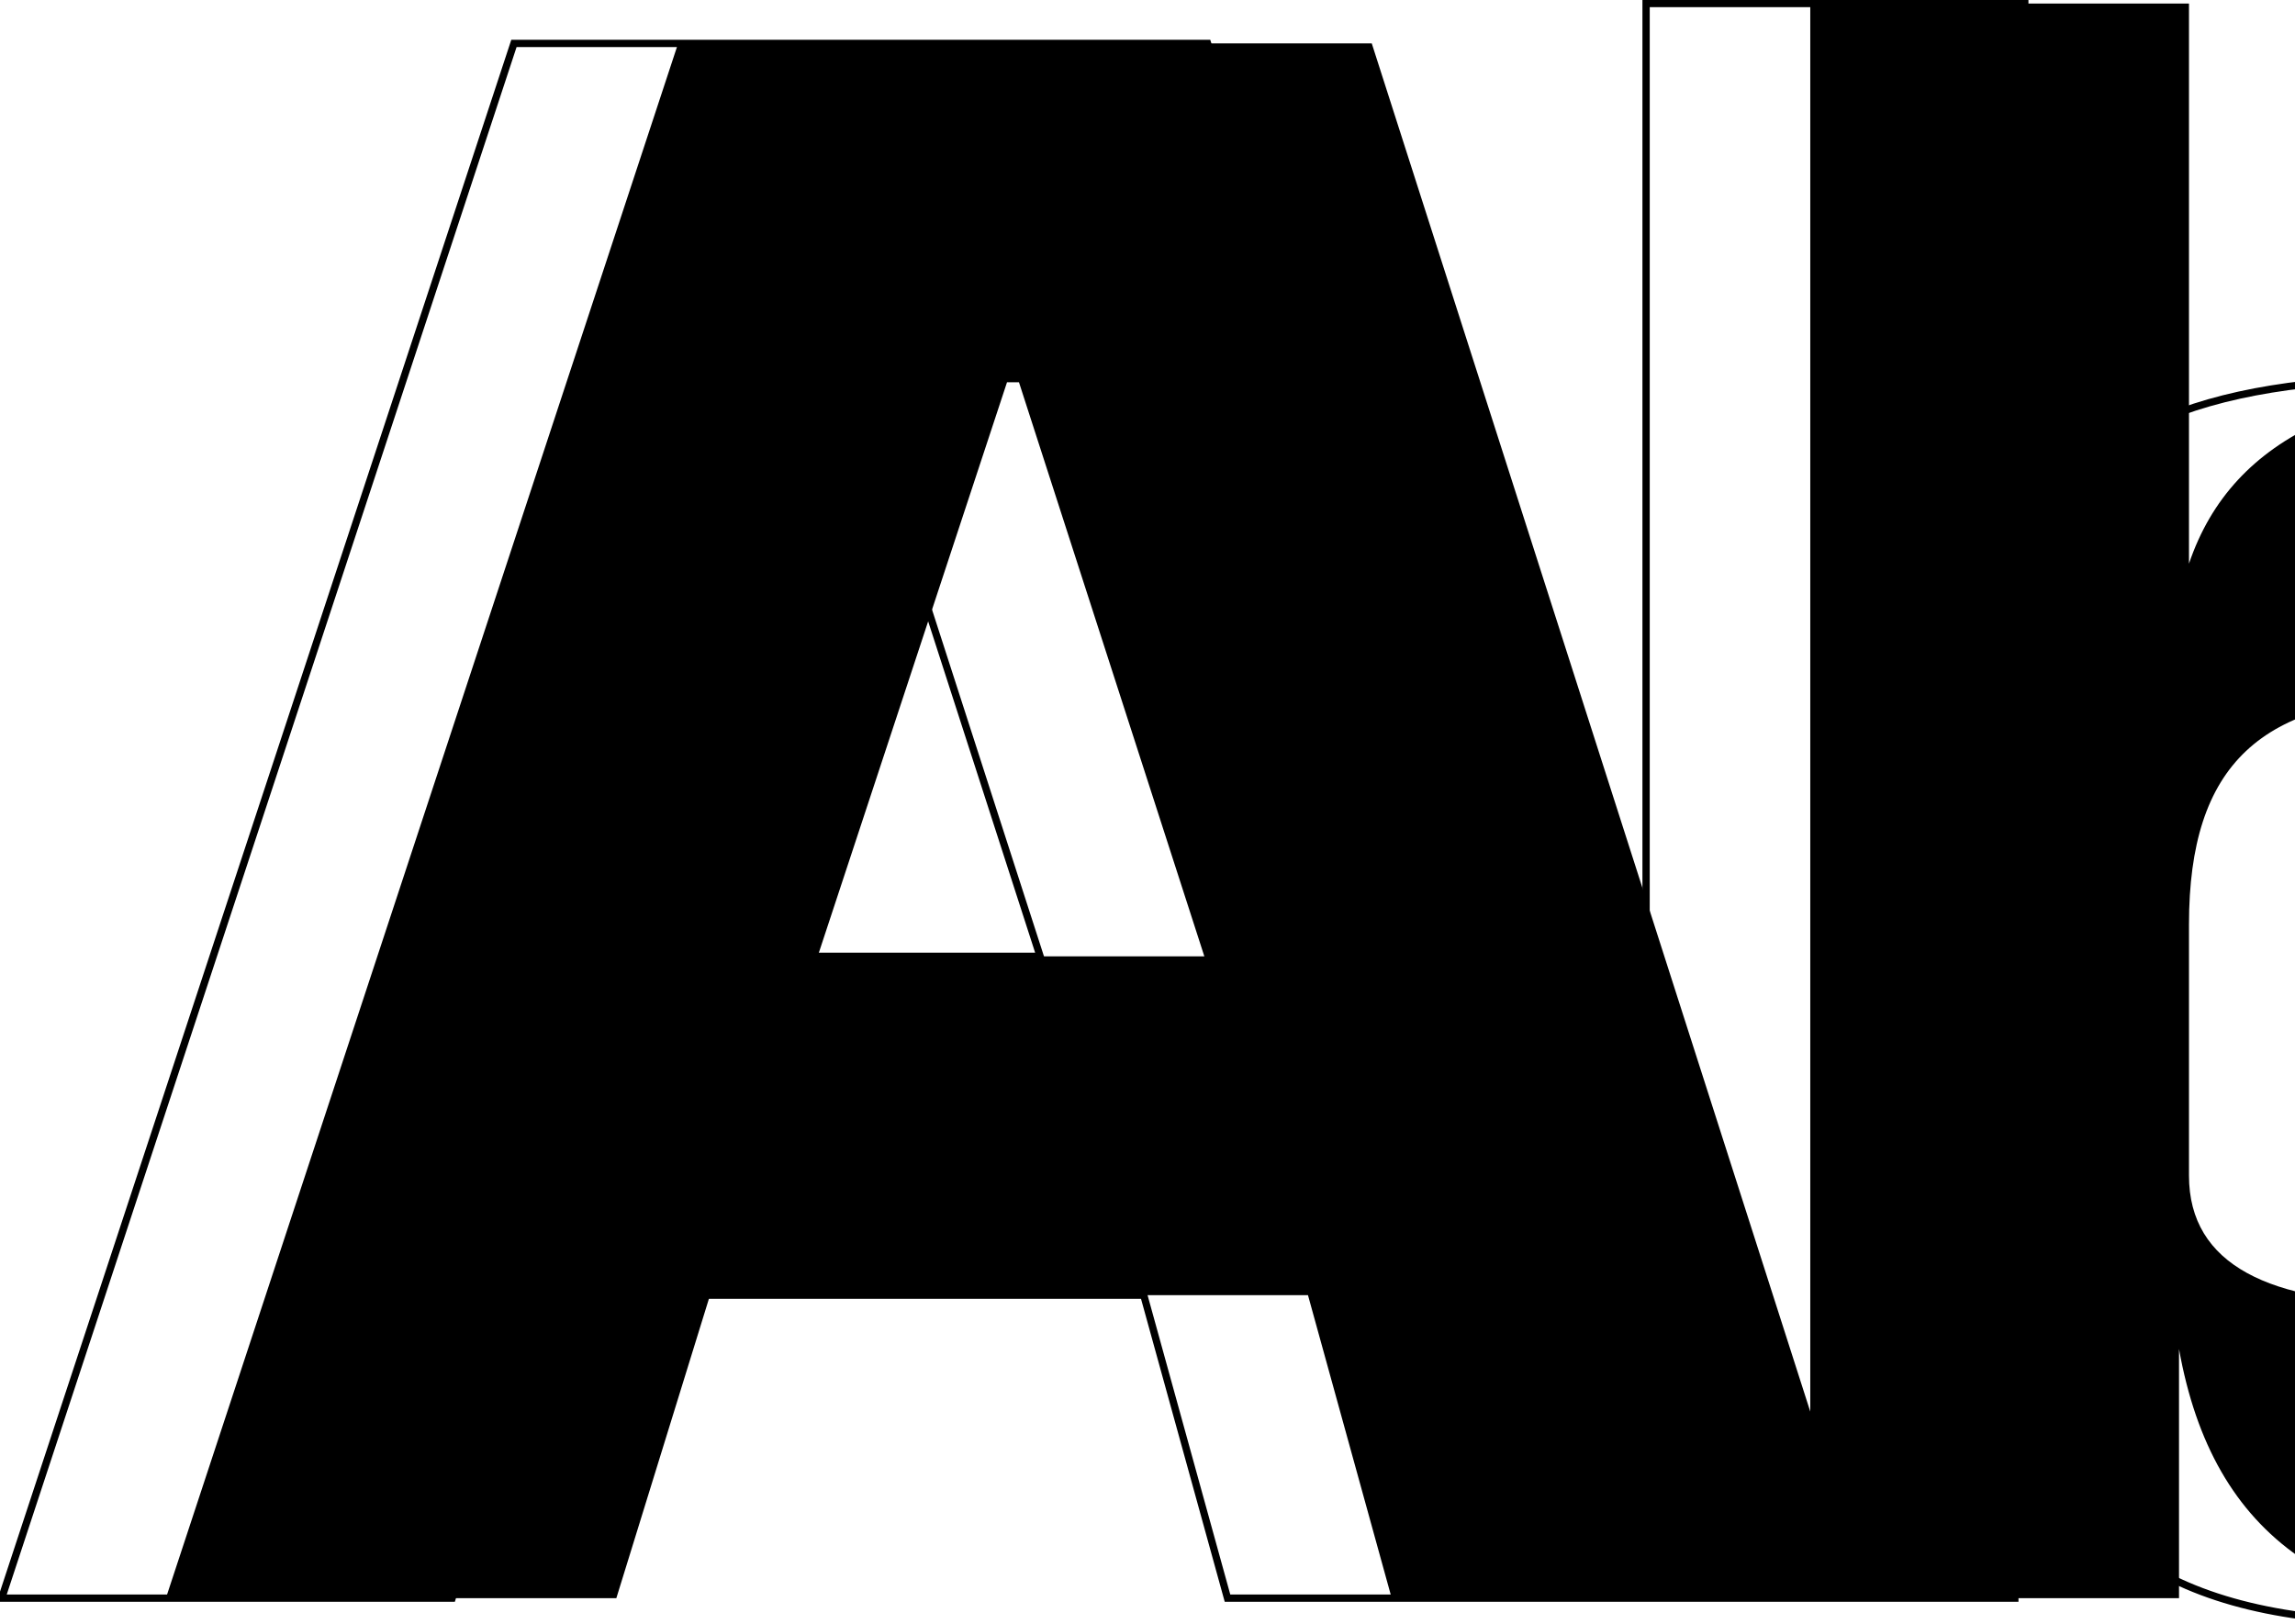
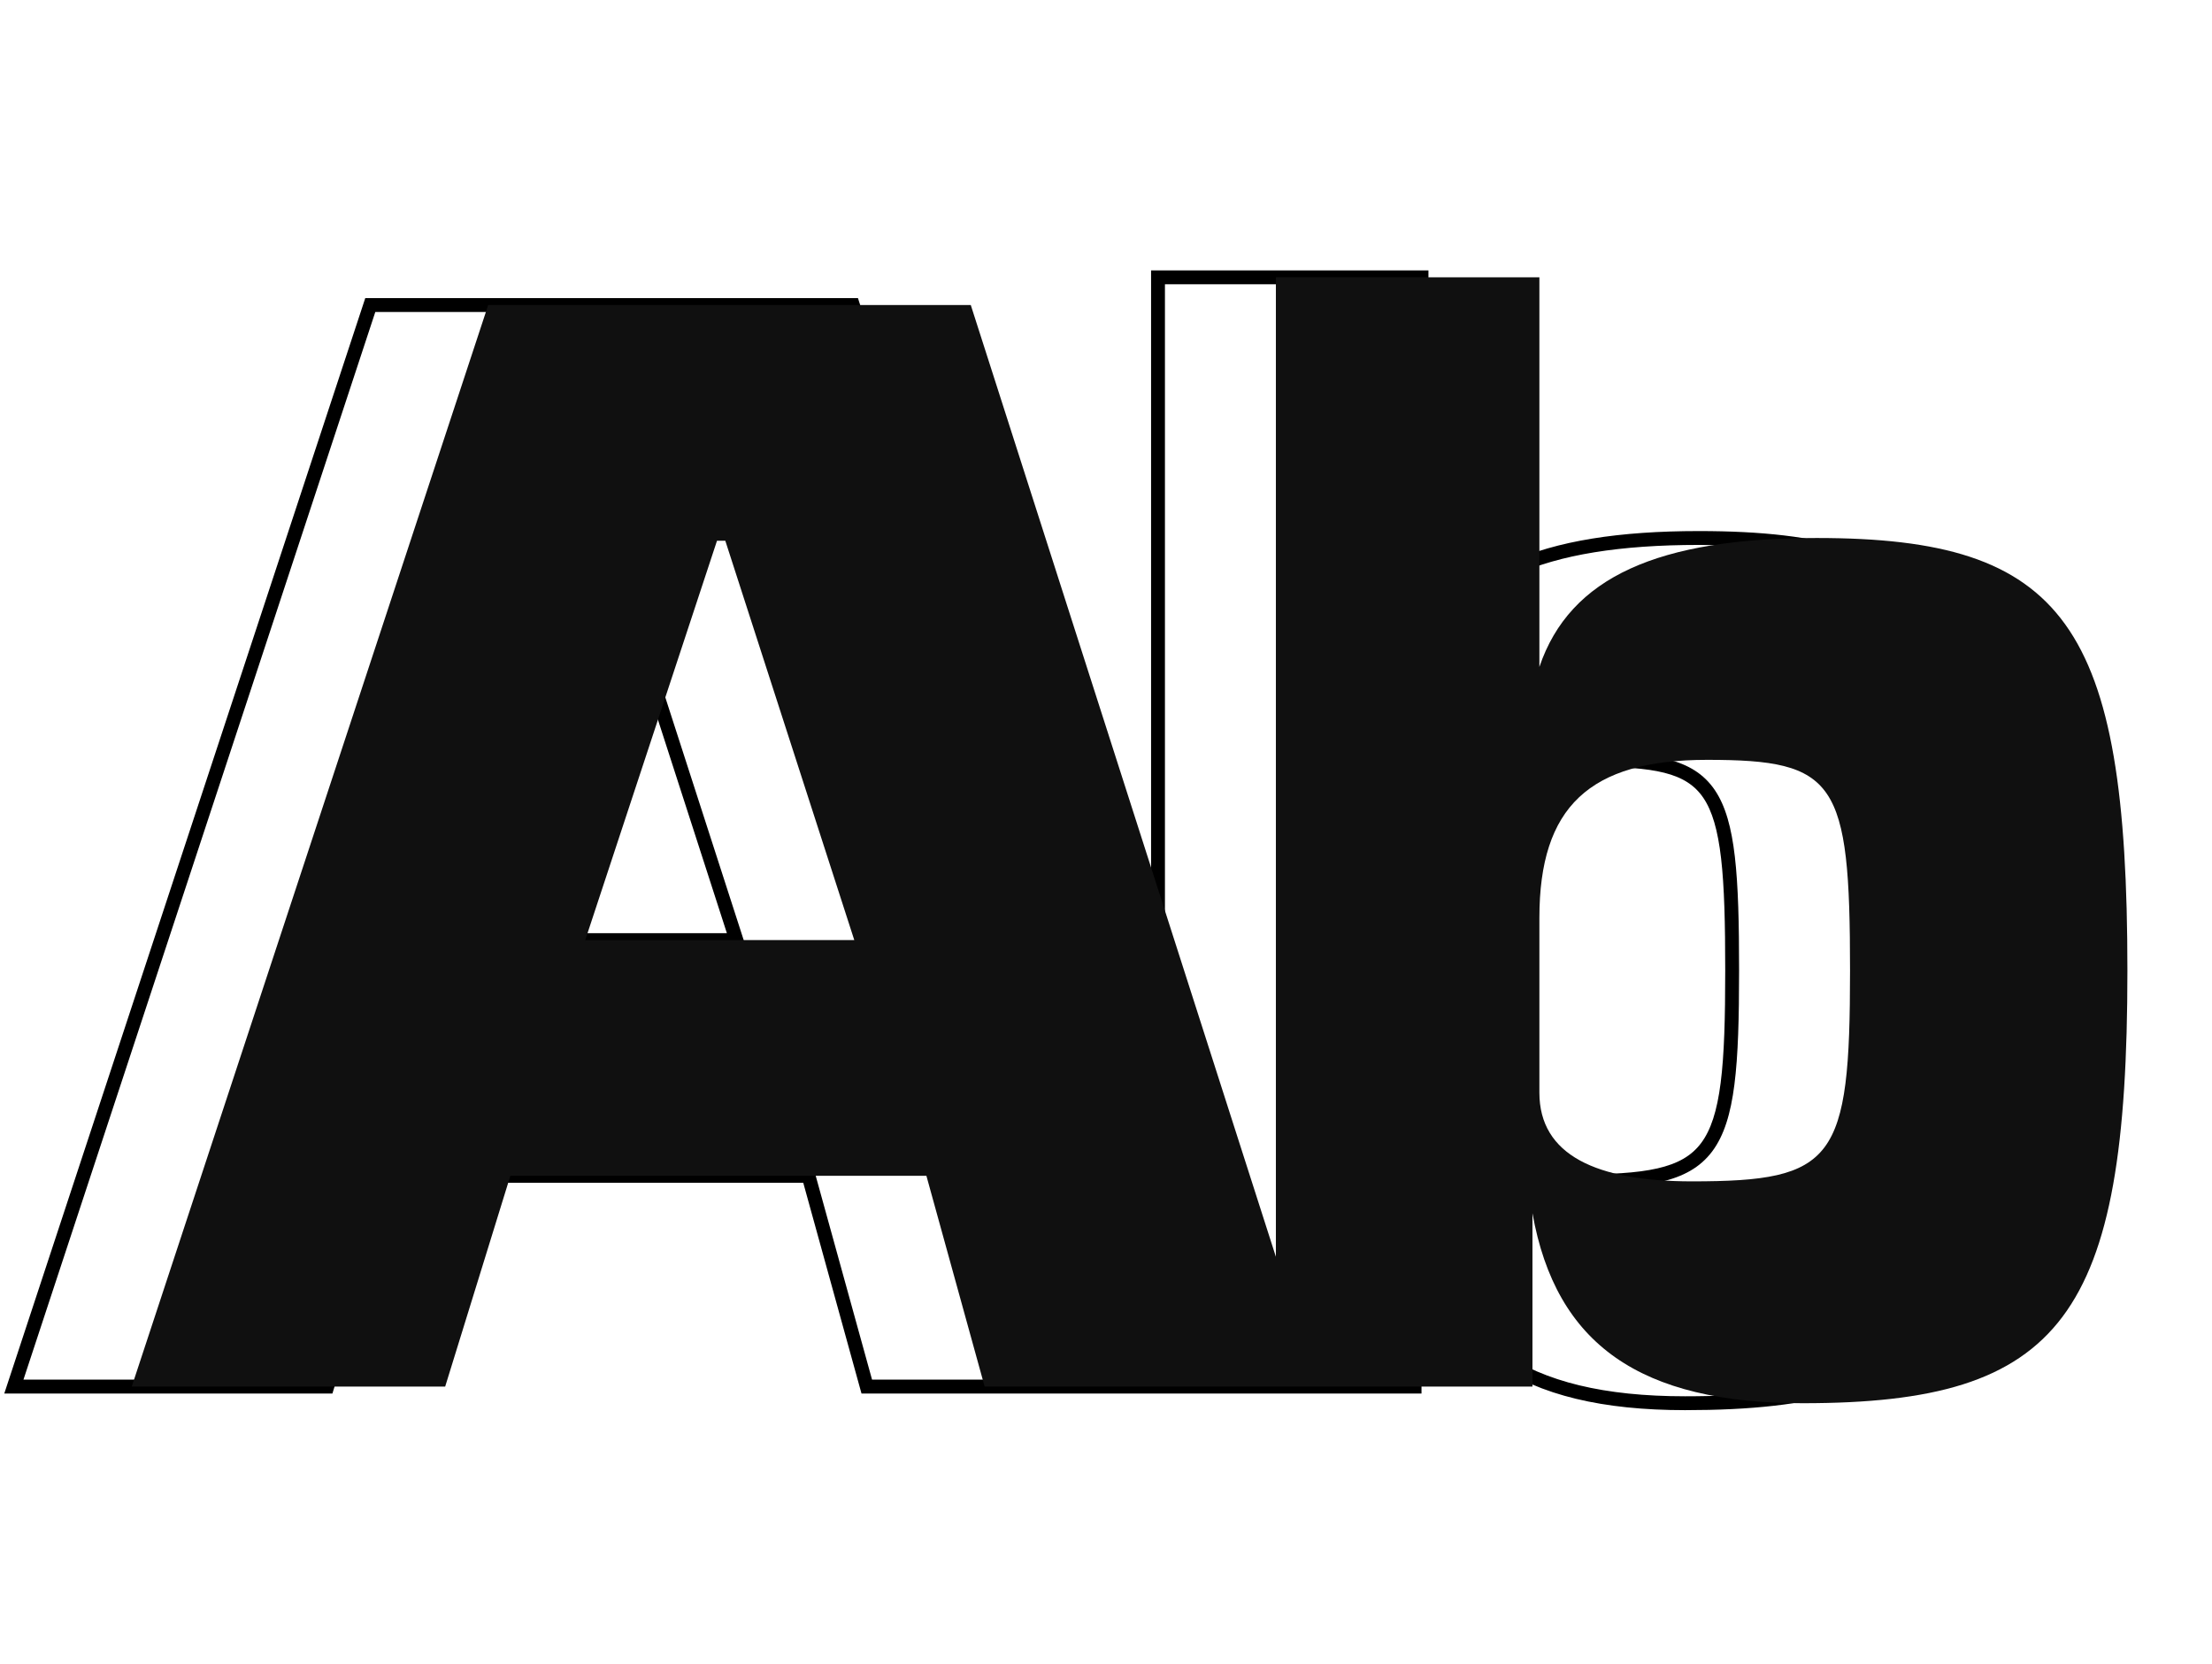
- <svg xmlns="http://www.w3.org/2000/svg" width="629" height="445" viewBox="0 0 629 445" fill="none">
-   <path d="M330.966 11.897L331.918 11.592L331.695 10.897H330.966V11.897ZM140.858 11.897V10.897H140.135L139.909 11.584L140.858 11.897ZM0.463 438L-0.487 437.687L-0.92 439H0.463V438ZM123.923 438V439H124.661L124.879 438.295L123.923 438ZM149.599 354.965V353.965H148.861L148.643 354.669L149.599 354.965ZM313.485 354.965L314.448 354.698L314.246 353.965H313.485V354.965ZM336.429 438L335.465 438.266L335.667 439H336.429V438ZM467.537 438V439H468.908L468.489 437.695L467.537 438ZM179.098 262.096L178.149 261.783L177.715 263.096H179.098V262.096ZM230.995 104.766V103.766H230.272L230.046 104.452L230.995 104.766ZM234.273 104.766L235.225 104.458L235.001 103.766H234.273V104.766ZM285.078 262.096V263.096H286.451L286.029 261.789L285.078 262.096ZM330.966 10.897H140.858V12.897H330.966V10.897ZM139.909 11.584L-0.487 437.687L1.413 438.313L141.808 12.21L139.909 11.584ZM0.463 439H123.923V437H0.463V439ZM124.879 438.295L150.554 355.26L148.643 354.669L122.968 437.705L124.879 438.295ZM149.599 355.965H313.485V353.965H149.599V355.965ZM312.521 355.231L335.465 438.266L337.392 437.734L314.448 354.698L312.521 355.231ZM336.429 439H467.537V437H336.429V439ZM468.489 437.695L331.918 11.592L330.013 12.202L466.585 438.305L468.489 437.695ZM180.048 262.409L231.945 105.079L230.046 104.452L178.149 261.783L180.048 262.409ZM230.995 105.766H234.273V103.766H230.995V105.766ZM233.322 105.073L284.126 262.403L286.029 261.789L235.225 104.458L233.322 105.073ZM285.078 261.096H179.098V263.096H285.078V261.096ZM451.149 0.971V-0.029H450.149V0.971H451.149ZM451.149 438H450.149V439H451.149V438ZM552.211 438V439H553.211V438H552.211ZM552.211 369.714L553.196 369.538L551.211 369.714H552.211ZM554.943 154.478H553.943L555.89 154.798L554.943 154.478ZM554.943 0.971H555.943V-0.029H554.943V0.971ZM450.149 0.971V438H452.149V0.971H450.149ZM451.149 439H552.211V437H451.149V439ZM553.211 438V369.714H551.211V438H553.211ZM551.227 369.89C555.904 396.028 566.665 415.004 584.416 427.416C602.134 439.805 626.68 445.555 658.737 445.555V443.555C626.879 443.555 602.805 437.834 585.562 425.777C568.35 413.742 557.805 395.297 553.196 369.538L551.227 369.89ZM658.737 445.555C709.86 445.555 742.265 437.097 761.76 411.15C771.483 398.209 777.926 381.004 781.944 358.538C785.963 336.072 787.568 308.279 787.568 274.114H785.568C785.568 308.235 783.964 335.891 779.976 358.186C775.988 380.481 769.627 397.35 760.161 409.948C741.28 435.079 709.769 443.555 658.737 443.555V445.555ZM787.568 274.114C787.568 239.95 786.031 212.161 782.185 189.698C778.338 167.237 772.172 150.035 762.865 137.096C744.194 111.137 713.149 102.673 664.2 102.673V104.673C713.036 104.673 743.175 113.144 761.242 138.263C770.304 150.863 776.395 167.736 780.213 190.036C784.032 212.334 785.568 239.993 785.568 274.114H787.568ZM664.2 102.673C633 102.673 608.524 106.501 590.308 114.851C572.047 123.22 560.099 136.125 553.996 154.157L555.89 154.798C561.805 137.322 573.348 124.824 591.141 116.669C608.98 108.493 633.123 104.673 664.2 104.673V102.673ZM555.943 154.478V0.971H553.943V154.478H555.943ZM554.943 -0.029H451.149V1.971H554.943V-0.029ZM555.943 322.187V253.355H553.943V322.187H555.943ZM555.943 253.355C555.943 231.631 560.833 216.391 571.266 206.556C581.713 196.708 597.927 192.079 621.043 192.079V190.079C597.726 190.079 580.889 194.737 569.894 205.101C558.886 215.478 553.943 231.377 553.943 253.355H555.943ZM621.043 192.079C633.743 192.079 643.499 192.594 651.023 194.498C658.503 196.391 663.712 199.64 667.401 205.092C671.123 210.593 673.37 218.44 674.67 229.681C675.969 240.911 676.311 255.404 676.311 274.114H678.311C678.311 255.404 677.97 240.808 676.657 229.452C675.345 218.107 673.051 209.873 669.057 203.971C665.03 198.019 659.347 194.542 651.514 192.559C643.725 190.588 633.746 190.079 621.043 190.079V192.079ZM676.311 274.114C676.311 292.825 675.934 307.312 674.501 318.535C673.066 329.767 670.586 337.603 666.472 343.098C662.387 348.556 656.601 351.823 648.28 353.725C639.925 355.635 629.1 356.15 615.034 356.15V358.15C629.102 358.15 640.129 357.64 648.726 355.675C657.357 353.702 663.623 350.243 668.073 344.297C672.496 338.389 675.034 330.143 676.485 318.789C677.936 307.426 678.311 292.824 678.311 274.114H676.311ZM615.034 356.15C596.247 356.15 581.426 353.557 571.335 348.011C566.305 345.246 562.469 341.757 559.886 337.502C557.305 333.25 555.943 328.176 555.943 322.187H553.943C553.943 328.49 555.38 333.933 558.177 338.54C560.972 343.145 565.091 346.861 570.372 349.763C580.903 355.552 596.128 358.15 615.034 358.15V356.15Z" fill="black" />
-   <path d="M375.966 11.897H185.858L45.463 438H168.923L194.599 354.965H358.485L381.429 438H512.537L375.966 11.897ZM224.098 262.096L275.995 104.766H279.273L330.078 262.096H224.098ZM496.149 0.971V438H597.211V369.714C606.498 421.611 639.822 444.555 703.737 444.555C805.893 444.555 831.568 410.686 831.568 274.114C831.568 137.543 806.985 103.673 709.2 103.673C646.923 103.673 611.961 118.969 599.943 154.478V0.971H496.149ZM599.943 322.187V253.355C599.943 209.653 619.609 191.079 666.043 191.079C716.848 191.079 722.311 199.273 722.311 274.114C722.311 348.955 716.302 357.15 660.034 357.15C622.341 357.15 599.943 346.77 599.943 322.187Z" fill="black" />
+ <svg xmlns="http://www.w3.org/2000/svg" viewBox="0 0 319 240" fill="none">
+   <path d="M123 44L123.952 43.695L123.73 43H123V44ZM53.4 44V43H52.677L52.45 43.687L53.4 44ZM2 200L1.05 199.687L0.618 201H2V200ZM47.2 200V201H47.938L48.155 200.295L47.2 200ZM56.6 169.6V168.6H55.862L55.645 169.305L56.6 169.6ZM116.6 169.6L117.564 169.334L117.361 168.6H116.6V169.6ZM125 200L124.036 200.266L124.239 201H125V200ZM173 200V201H174.371L173.952 199.695L173 200ZM67.4 135.6L66.45 135.287L66.017 136.6H67.4V135.6ZM86.4 78V77H85.677L85.45 77.687L86.4 78ZM87.6 78L88.552 77.693L88.328 77H87.6V78ZM106.2 135.6V136.6H107.574L107.152 135.293L106.2 135.6ZM123 43H53.4V45H123V43ZM52.45 43.687L1.05 199.687L2.95 200.313L54.35 44.313L52.45 43.687ZM2 201H47.2V199H2V201ZM48.155 200.295L57.555 169.895L55.645 169.305L46.245 199.705L48.155 200.295ZM56.6 170.6H116.6V168.6H56.6V170.6ZM115.636 169.866L124.036 200.266L125.964 199.734L117.564 169.334L115.636 169.866ZM125 201H173V199H125V201ZM173.952 199.695L123.952 43.695L122.048 44.305L172.048 200.305L173.952 199.695ZM68.35 135.913L87.35 78.313L85.45 77.687L66.45 135.287L68.35 135.913ZM86.4 79H87.6V77H86.4V79ZM86.648 78.307L105.248 135.907L107.152 135.293L88.552 77.693L86.648 78.307ZM106.2 134.6H67.4V136.6H106.2V134.6ZM167 40V39H166V40H167ZM167 200H166V201H167V200ZM204 200V201H205V200H204ZM204 175L204.984 174.824L203 175H204ZM205 96.2H204L205.947 96.521L205 96.2ZM205 40H206V39H205V40ZM166 40V200H168V40H166ZM167 201H204V199H167V201ZM205 200V175H203V200H205ZM203.016 175.176C204.75 184.866 208.757 191.981 215.427 196.645C222.064 201.286 231.2 203.4 243 203.4V201.4C231.4 201.4 222.736 199.314 216.573 195.005C210.443 190.719 206.65 184.134 204.984 174.824L203.016 175.176ZM243 203.4C261.745 203.4 273.893 200.309 281.224 190.551C284.865 185.705 287.25 179.299 288.731 171.02C290.212 162.74 290.8 152.522 290.8 140H288.8C288.8 152.478 288.213 162.56 286.762 170.668C285.312 178.776 283.01 184.845 279.626 189.349C272.907 198.291 261.655 201.4 243 201.4V203.4ZM290.8 140C290.8 127.479 290.237 117.263 288.82 108.987C287.403 100.713 285.121 94.311 281.637 89.466C274.61 79.696 262.957 76.6 245 76.6V78.6C262.843 78.6 273.59 81.704 280.013 90.634C283.254 95.139 285.459 101.212 286.849 109.325C288.238 117.437 288.8 127.521 288.8 140H290.8ZM245 76.6C233.538 76.6 224.472 78.004 217.683 81.116C210.85 84.248 206.347 89.102 204.053 95.879L205.947 96.521C208.053 90.298 212.15 85.852 218.517 82.934C224.928 79.996 233.662 78.6 245 78.6V76.6ZM206 96.2V40H204V96.2H206ZM205 39H167V41H205V39ZM206 157.6V132.4H204V157.6H206ZM206 132.4C206 124.527 207.774 119.157 211.411 115.728C215.062 112.286 220.801 110.6 229.2 110.6V108.6C220.599 108.6 214.238 110.314 210.039 114.272C205.826 118.243 204 124.273 204 132.4H206ZM229.2 110.6C233.848 110.6 237.35 110.79 240.02 111.466C242.646 112.131 244.403 113.248 245.647 115.085C246.923 116.972 247.731 119.722 248.203 123.806C248.674 127.877 248.8 133.15 248.8 140H250.8C250.8 133.15 250.676 127.773 250.19 123.576C249.706 119.39 248.852 116.253 247.303 113.965C245.722 111.627 243.491 110.282 240.511 109.527C237.575 108.785 233.852 108.6 229.2 108.6V110.6ZM248.8 140C248.8 146.85 248.662 152.118 248.142 156.183C247.622 160.256 246.733 162.994 245.324 164.876C243.945 166.719 241.979 167.854 239.03 168.528C236.048 169.21 232.149 169.4 227 169.4V171.4C232.151 171.4 236.252 171.215 239.476 170.478C242.734 169.733 245.18 168.406 246.926 166.074C248.642 163.781 249.59 160.632 250.126 156.436C250.663 152.232 250.8 146.85 250.8 140H248.8ZM227 169.4C220.159 169.4 214.861 168.453 211.307 166.499C209.544 165.53 208.23 164.325 207.352 162.878C206.475 161.433 206 159.693 206 157.6H204C204 160.007 204.55 162.117 205.642 163.916C206.733 165.713 208.331 167.145 210.343 168.251C214.339 170.447 220.041 171.4 227 171.4V169.4Z" fill="black" />
+   <path d="M140 44H70.4L19 200H64.2L73.6 169.6H133.6L142 200H190L140 44ZM84.4 135.6L103.4 78H104.6L123.2 135.6H84.4ZM184 40V200H221V175C224.4 194 236.6 202.4 260 202.4C297.4 202.4 306.8 190 306.8 140C306.8 90 297.8 77.6 262 77.6C239.2 77.6 226.4 83.2 222 96.2V40H184ZM222 157.6V132.4C222 116.4 229.2 109.6 246.2 109.6C264.8 109.6 266.8 112.6 266.8 140C266.8 167.4 264.6 170.4 244 170.4C230.2 170.4 222 166.6 222 157.6Z" fill="#101010" />
</svg>
